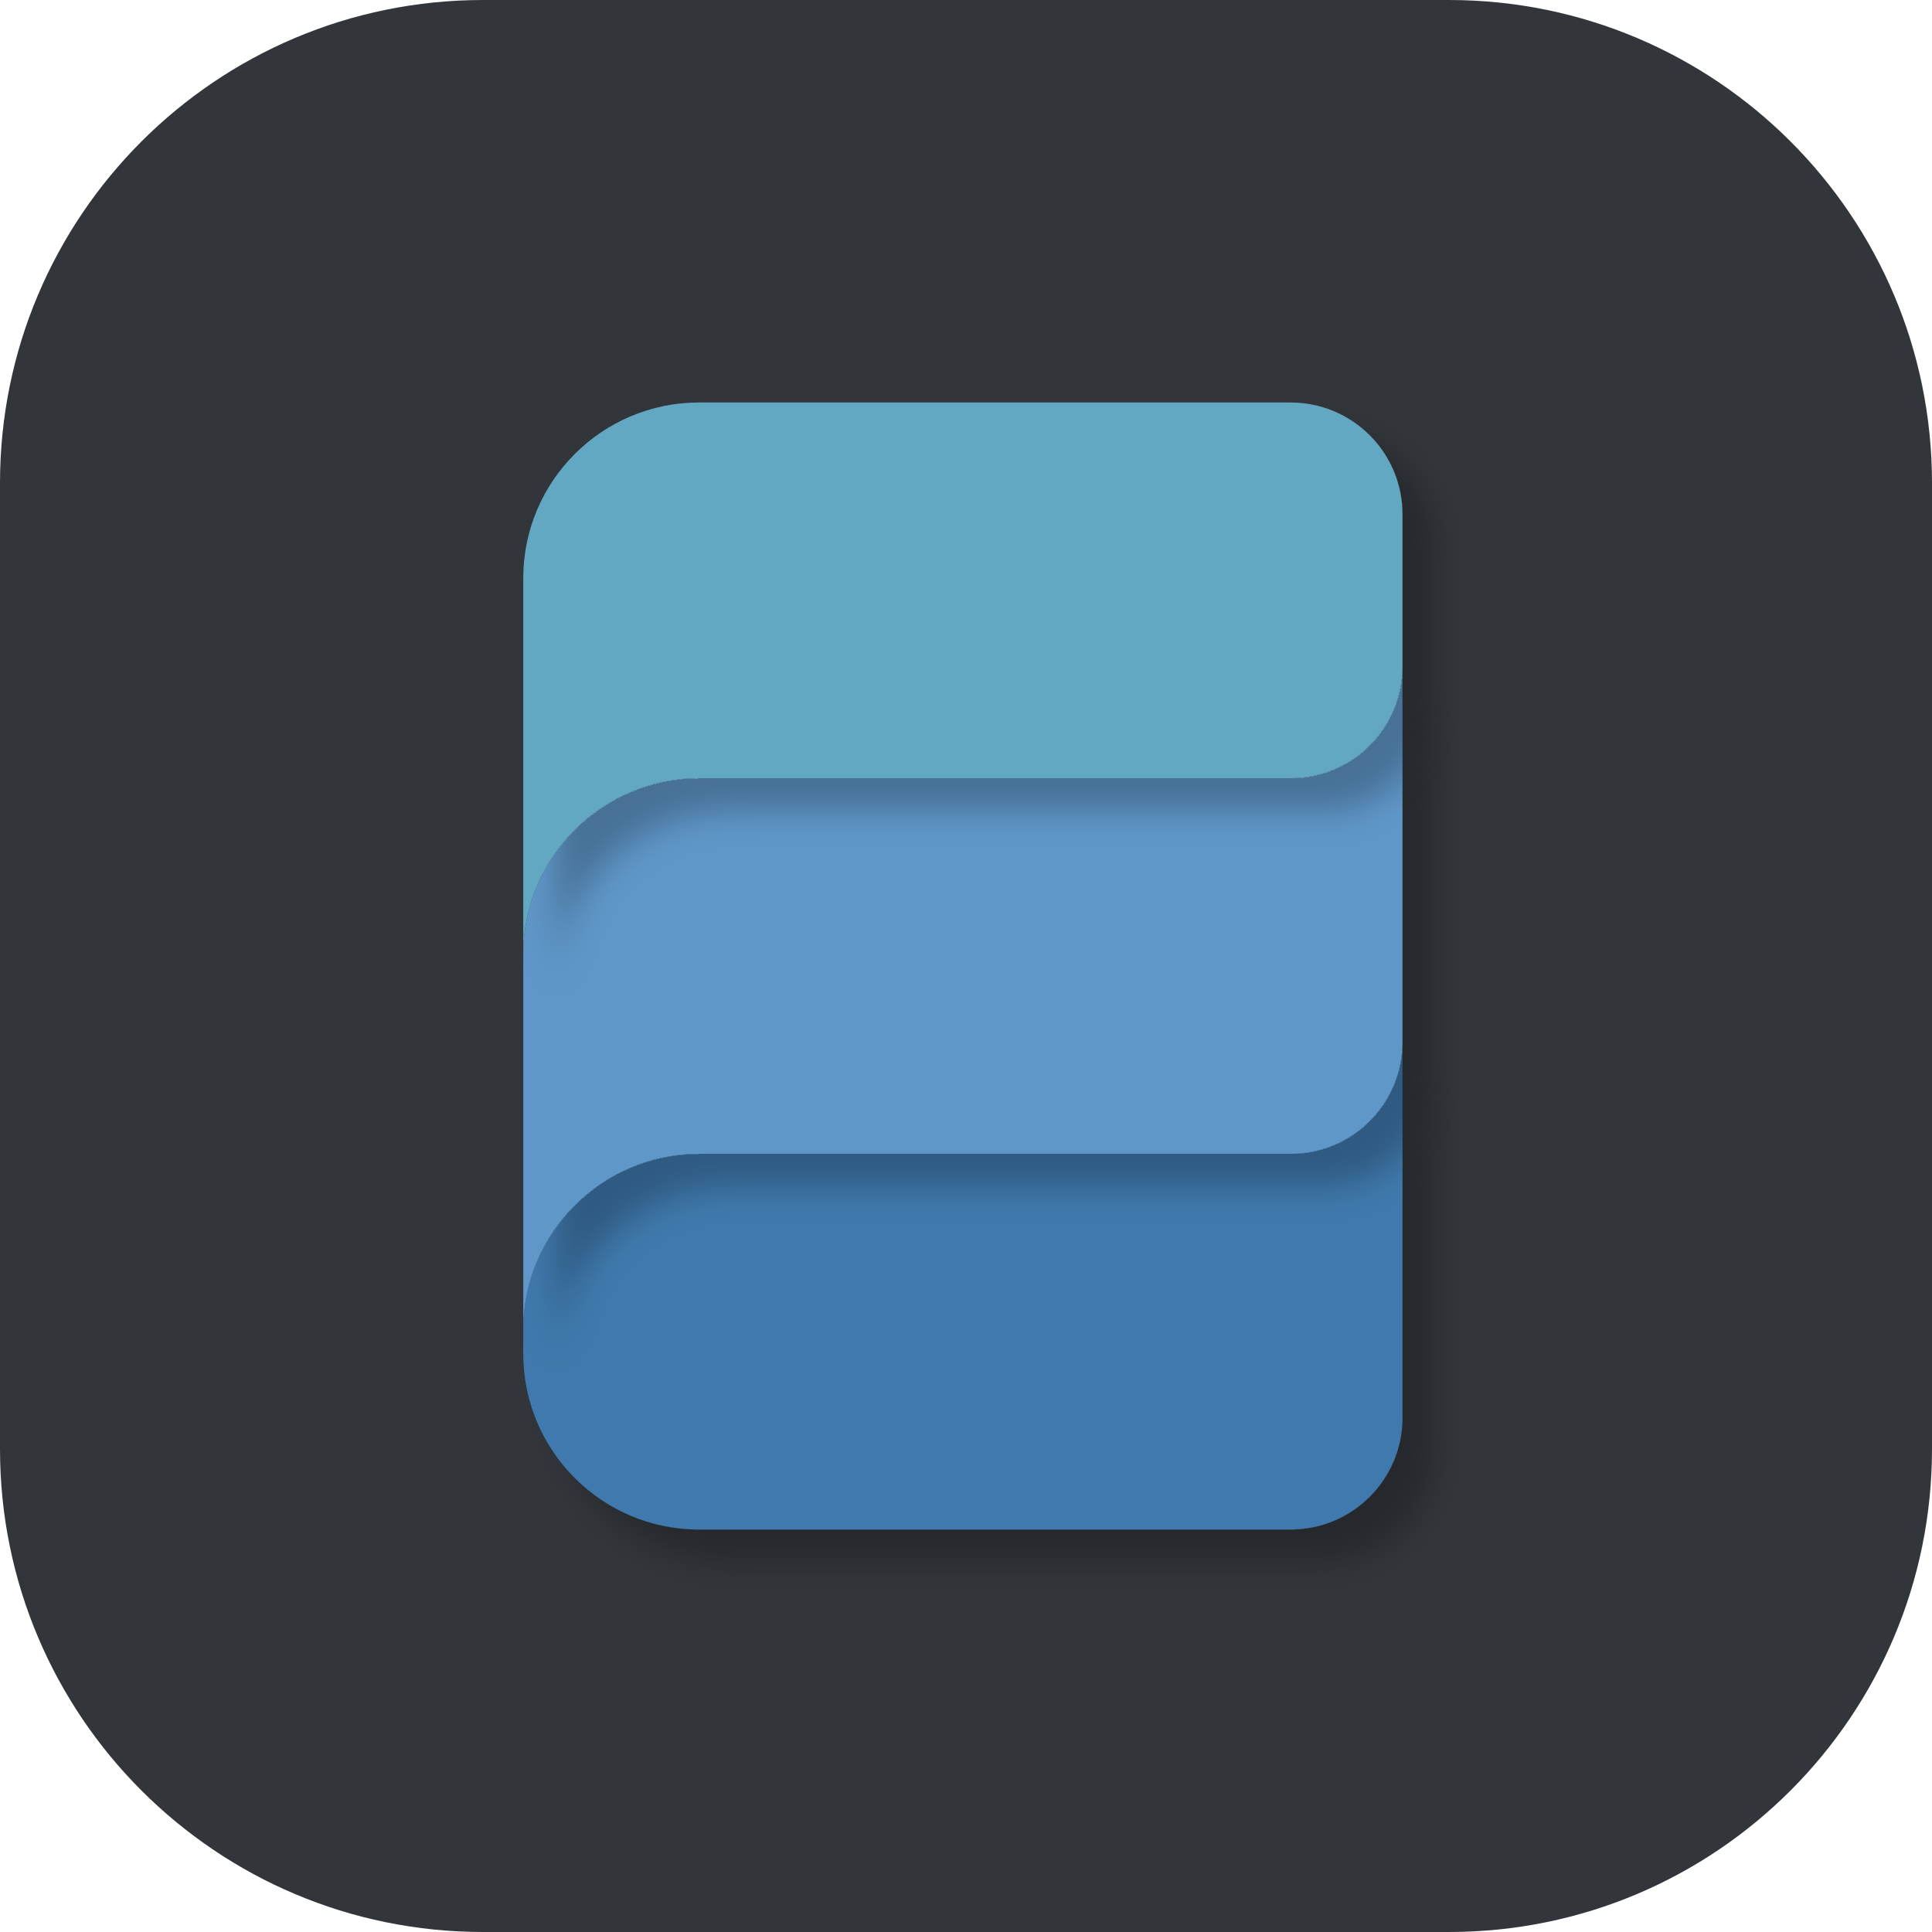
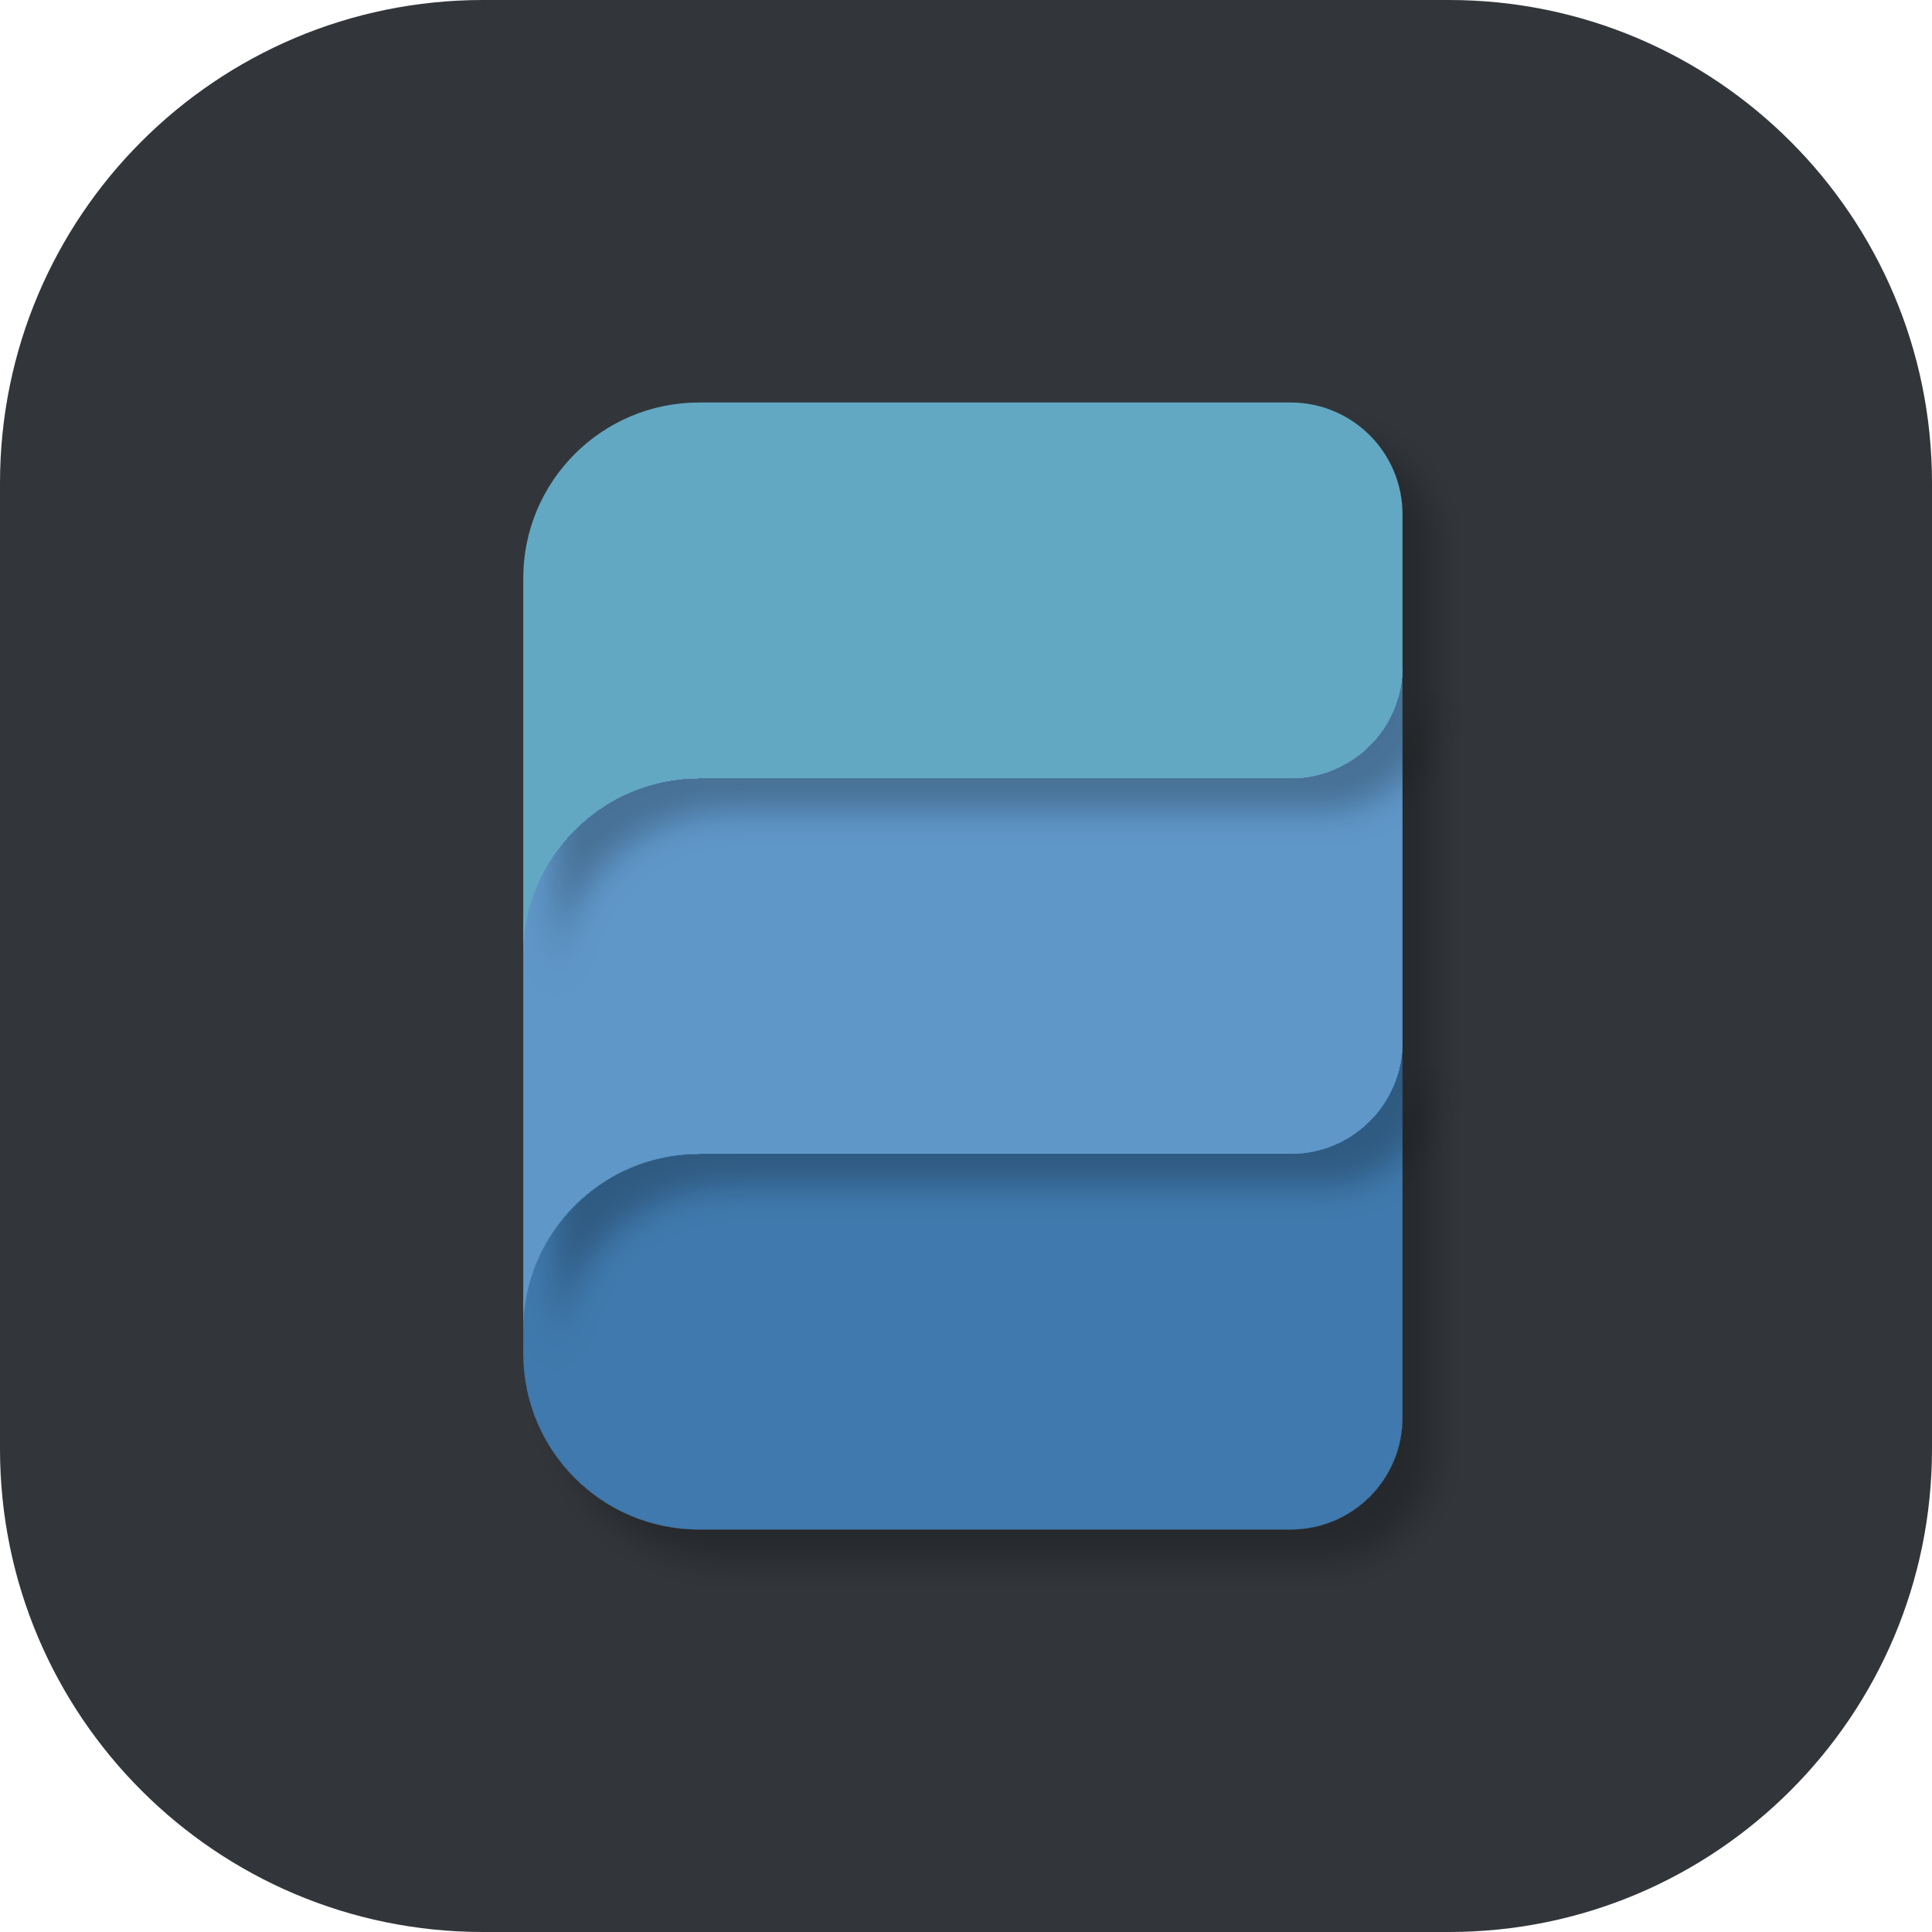
<svg xmlns="http://www.w3.org/2000/svg" width="24" height="24" viewBox="0 0 24 24" fill="none">
  <rect width="24" height="24" rx="6" fill="#32363B" />
-   <g filter="url(#filter0_d_189_175)">
-     <path d="M17.422 17.61C17.422 18.378 16.8 19 16.032 19H8.684C7.478 19 6.5 18.022 6.5 16.816V16.518C6.5 15.311 7.478 14.333 8.684 14.333H16.032C16.8 14.333 17.422 13.711 17.422 12.943V17.61Z" fill="#3F79AD" />
+   <g filter="url(#filter0_d_291_3373)">
+     <path d="M17.422 17.61C17.422 18.378 16.8 19 16.032 19H8.684C7.478 19 6.5 18.022 6.5 16.816V16.218C6.5 15.011 7.478 14.033 8.684 14.033H16.032C16.8 14.033 17.15 13.65 17.422 12.943V17.61Z" fill="#3F79AD" />
  </g>
-   <g filter="url(#filter1_d_189_175)">
-     <path d="M17.422 12.943C17.422 13.711 16.8 14.333 16.032 14.333H8.684C7.478 14.333 6.5 15.311 6.5 16.518V11.851C6.5 10.645 7.478 9.667 8.684 9.667H16.032C16.8 9.667 17.422 9.044 17.422 8.277V12.943Z" fill="#5F97C9" />
+   <g filter="url(#filter1_d_291_3373)">
+     <path d="M17.422 12.943C17.422 13.711 16.8 14.333 16.032 14.333H8.684C7.478 14.333 6.5 15.311 6.5 16.518V11.551C6.5 10.345 7.478 9.367 8.684 9.367H16.032C16.8 9.367 17.1 9.1 17.422 8.277V12.943Z" fill="#5F97C9" />
  </g>
-   <g filter="url(#filter2_d_189_175)">
+   <g filter="url(#filter2_d_291_3373)">
    <path d="M16.032 5C16.8 5 17.422 5.622 17.422 6.39V8.277C17.422 9.044 16.8 9.667 16.032 9.667H8.684C7.478 9.667 6.5 10.645 6.5 11.851V7.184C6.5 5.978 7.478 5 8.684 5H16.032Z" fill="#63A8C2" />
  </g>
  <defs>
-     <filter id="filter0_d_189_175" x="6.5" y="12.943" width="11.722" height="6.857" filterUnits="userSpaceOnUse" color-interpolation-filters="sRGB">
+     <filter id="filter0_d_291_3373" x="6.5" y="12.943" width="11.722" height="6.857" filterUnits="userSpaceOnUse" color-interpolation-filters="sRGB">
      <feFlood flood-opacity="0" result="BackgroundImageFix" />
      <feColorMatrix in="SourceAlpha" type="matrix" values="0 0 0 0 0 0 0 0 0 0 0 0 0 0 0 0 0 0 127 0" result="hardAlpha" />
      <feOffset dx="0.4" dy="0.4" />
      <feGaussianBlur stdDeviation="0.2" />
      <feComposite in2="hardAlpha" operator="out" />
      <feColorMatrix type="matrix" values="0 0 0 0 0 0 0 0 0 0 0 0 0 0 0 0 0 0 0.25 0" />
-       <feBlend mode="normal" in2="BackgroundImageFix" result="effect1_dropShadow_189_175" />
-       <feBlend mode="normal" in="SourceGraphic" in2="effect1_dropShadow_189_175" result="shape" />
+       <feBlend mode="normal" in2="BackgroundImageFix" result="effect1_dropShadow_291_3373" />
+       <feBlend mode="normal" in="SourceGraphic" in2="effect1_dropShadow_291_3373" result="shape" />
    </filter>
-     <filter id="filter1_d_189_175" x="6.5" y="8.277" width="11.722" height="9.041" filterUnits="userSpaceOnUse" color-interpolation-filters="sRGB">
+     <filter id="filter1_d_291_3373" x="6.5" y="8.277" width="11.722" height="9.041" filterUnits="userSpaceOnUse" color-interpolation-filters="sRGB">
      <feFlood flood-opacity="0" result="BackgroundImageFix" />
      <feColorMatrix in="SourceAlpha" type="matrix" values="0 0 0 0 0 0 0 0 0 0 0 0 0 0 0 0 0 0 127 0" result="hardAlpha" />
      <feOffset dx="0.4" dy="0.4" />
      <feGaussianBlur stdDeviation="0.2" />
      <feComposite in2="hardAlpha" operator="out" />
      <feColorMatrix type="matrix" values="0 0 0 0 0 0 0 0 0 0 0 0 0 0 0 0 0 0 0.25 0" />
-       <feBlend mode="normal" in2="BackgroundImageFix" result="effect1_dropShadow_189_175" />
-       <feBlend mode="normal" in="SourceGraphic" in2="effect1_dropShadow_189_175" result="shape" />
+       <feBlend mode="normal" in2="BackgroundImageFix" result="effect1_dropShadow_291_3373" />
+       <feBlend mode="normal" in="SourceGraphic" in2="effect1_dropShadow_291_3373" result="shape" />
    </filter>
-     <filter id="filter2_d_189_175" x="6.5" y="5" width="11.722" height="7.651" filterUnits="userSpaceOnUse" color-interpolation-filters="sRGB">
+     <filter id="filter2_d_291_3373" x="6.5" y="5" width="11.722" height="7.651" filterUnits="userSpaceOnUse" color-interpolation-filters="sRGB">
      <feFlood flood-opacity="0" result="BackgroundImageFix" />
      <feColorMatrix in="SourceAlpha" type="matrix" values="0 0 0 0 0 0 0 0 0 0 0 0 0 0 0 0 0 0 127 0" result="hardAlpha" />
      <feOffset dx="0.4" dy="0.4" />
      <feGaussianBlur stdDeviation="0.2" />
      <feComposite in2="hardAlpha" operator="out" />
      <feColorMatrix type="matrix" values="0 0 0 0 0 0 0 0 0 0 0 0 0 0 0 0 0 0 0.25 0" />
-       <feBlend mode="normal" in2="BackgroundImageFix" result="effect1_dropShadow_189_175" />
-       <feBlend mode="normal" in="SourceGraphic" in2="effect1_dropShadow_189_175" result="shape" />
+       <feBlend mode="normal" in2="BackgroundImageFix" result="effect1_dropShadow_291_3373" />
+       <feBlend mode="normal" in="SourceGraphic" in2="effect1_dropShadow_291_3373" result="shape" />
    </filter>
  </defs>
</svg>
